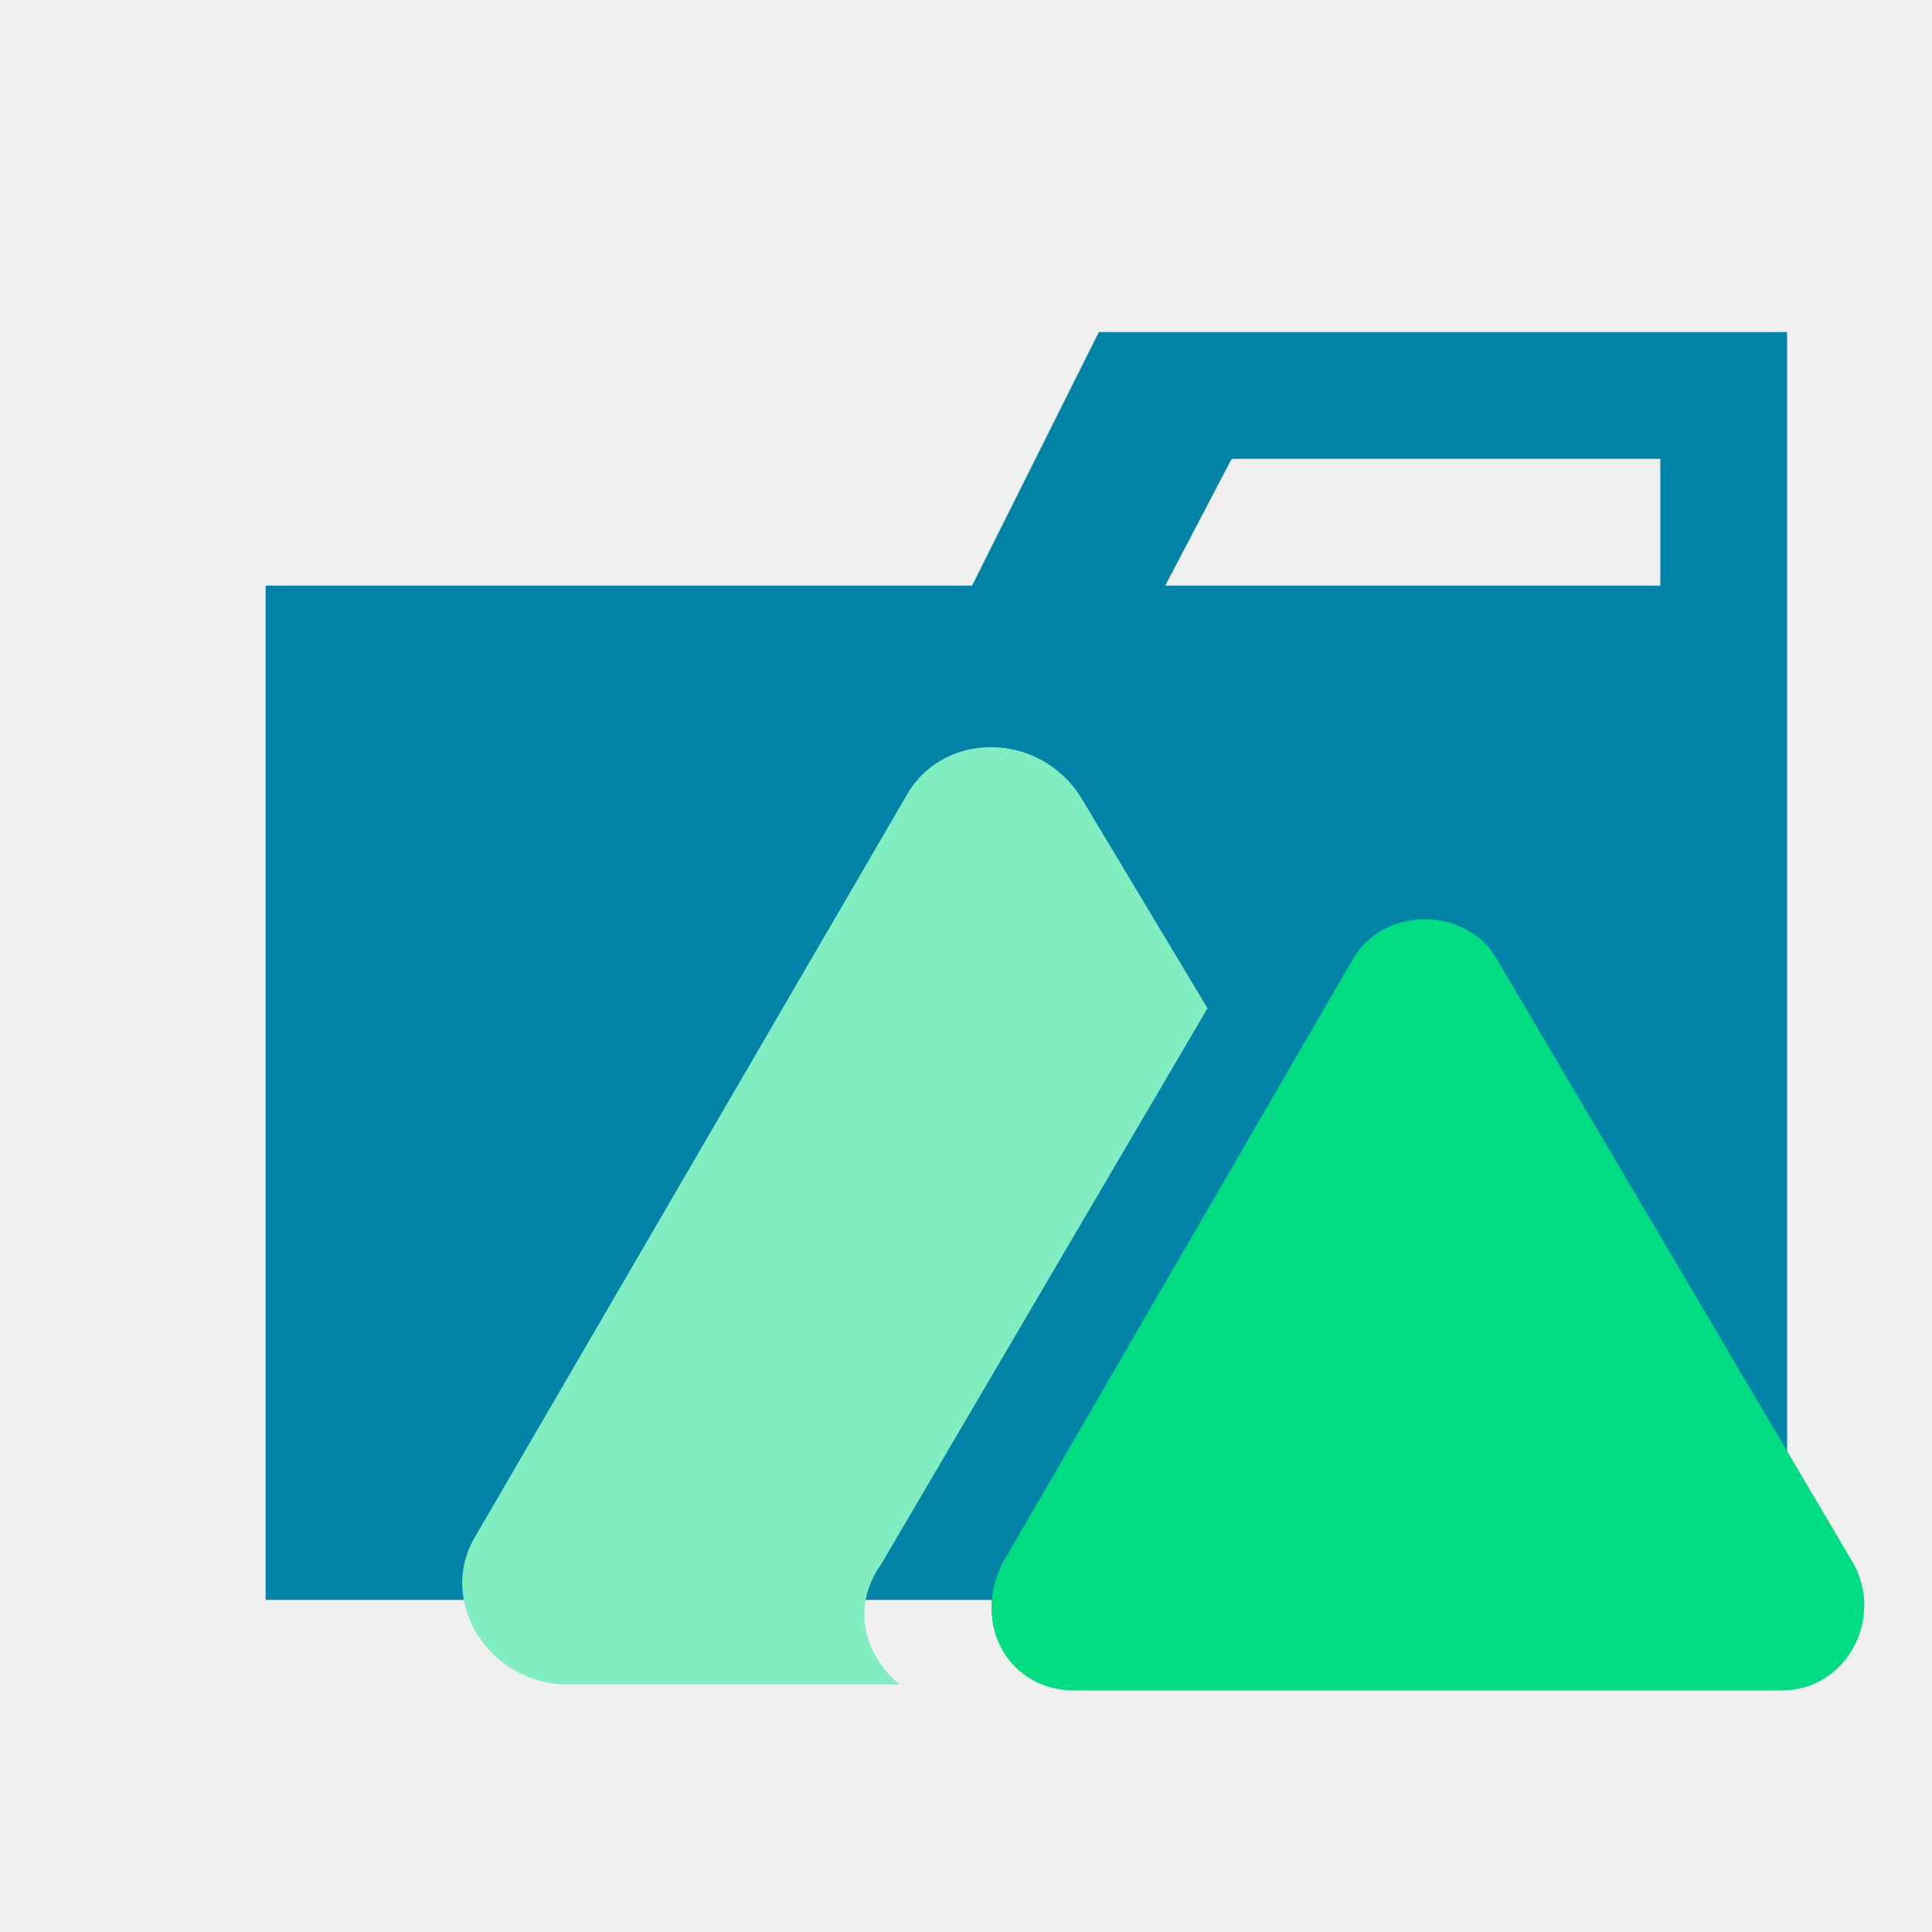
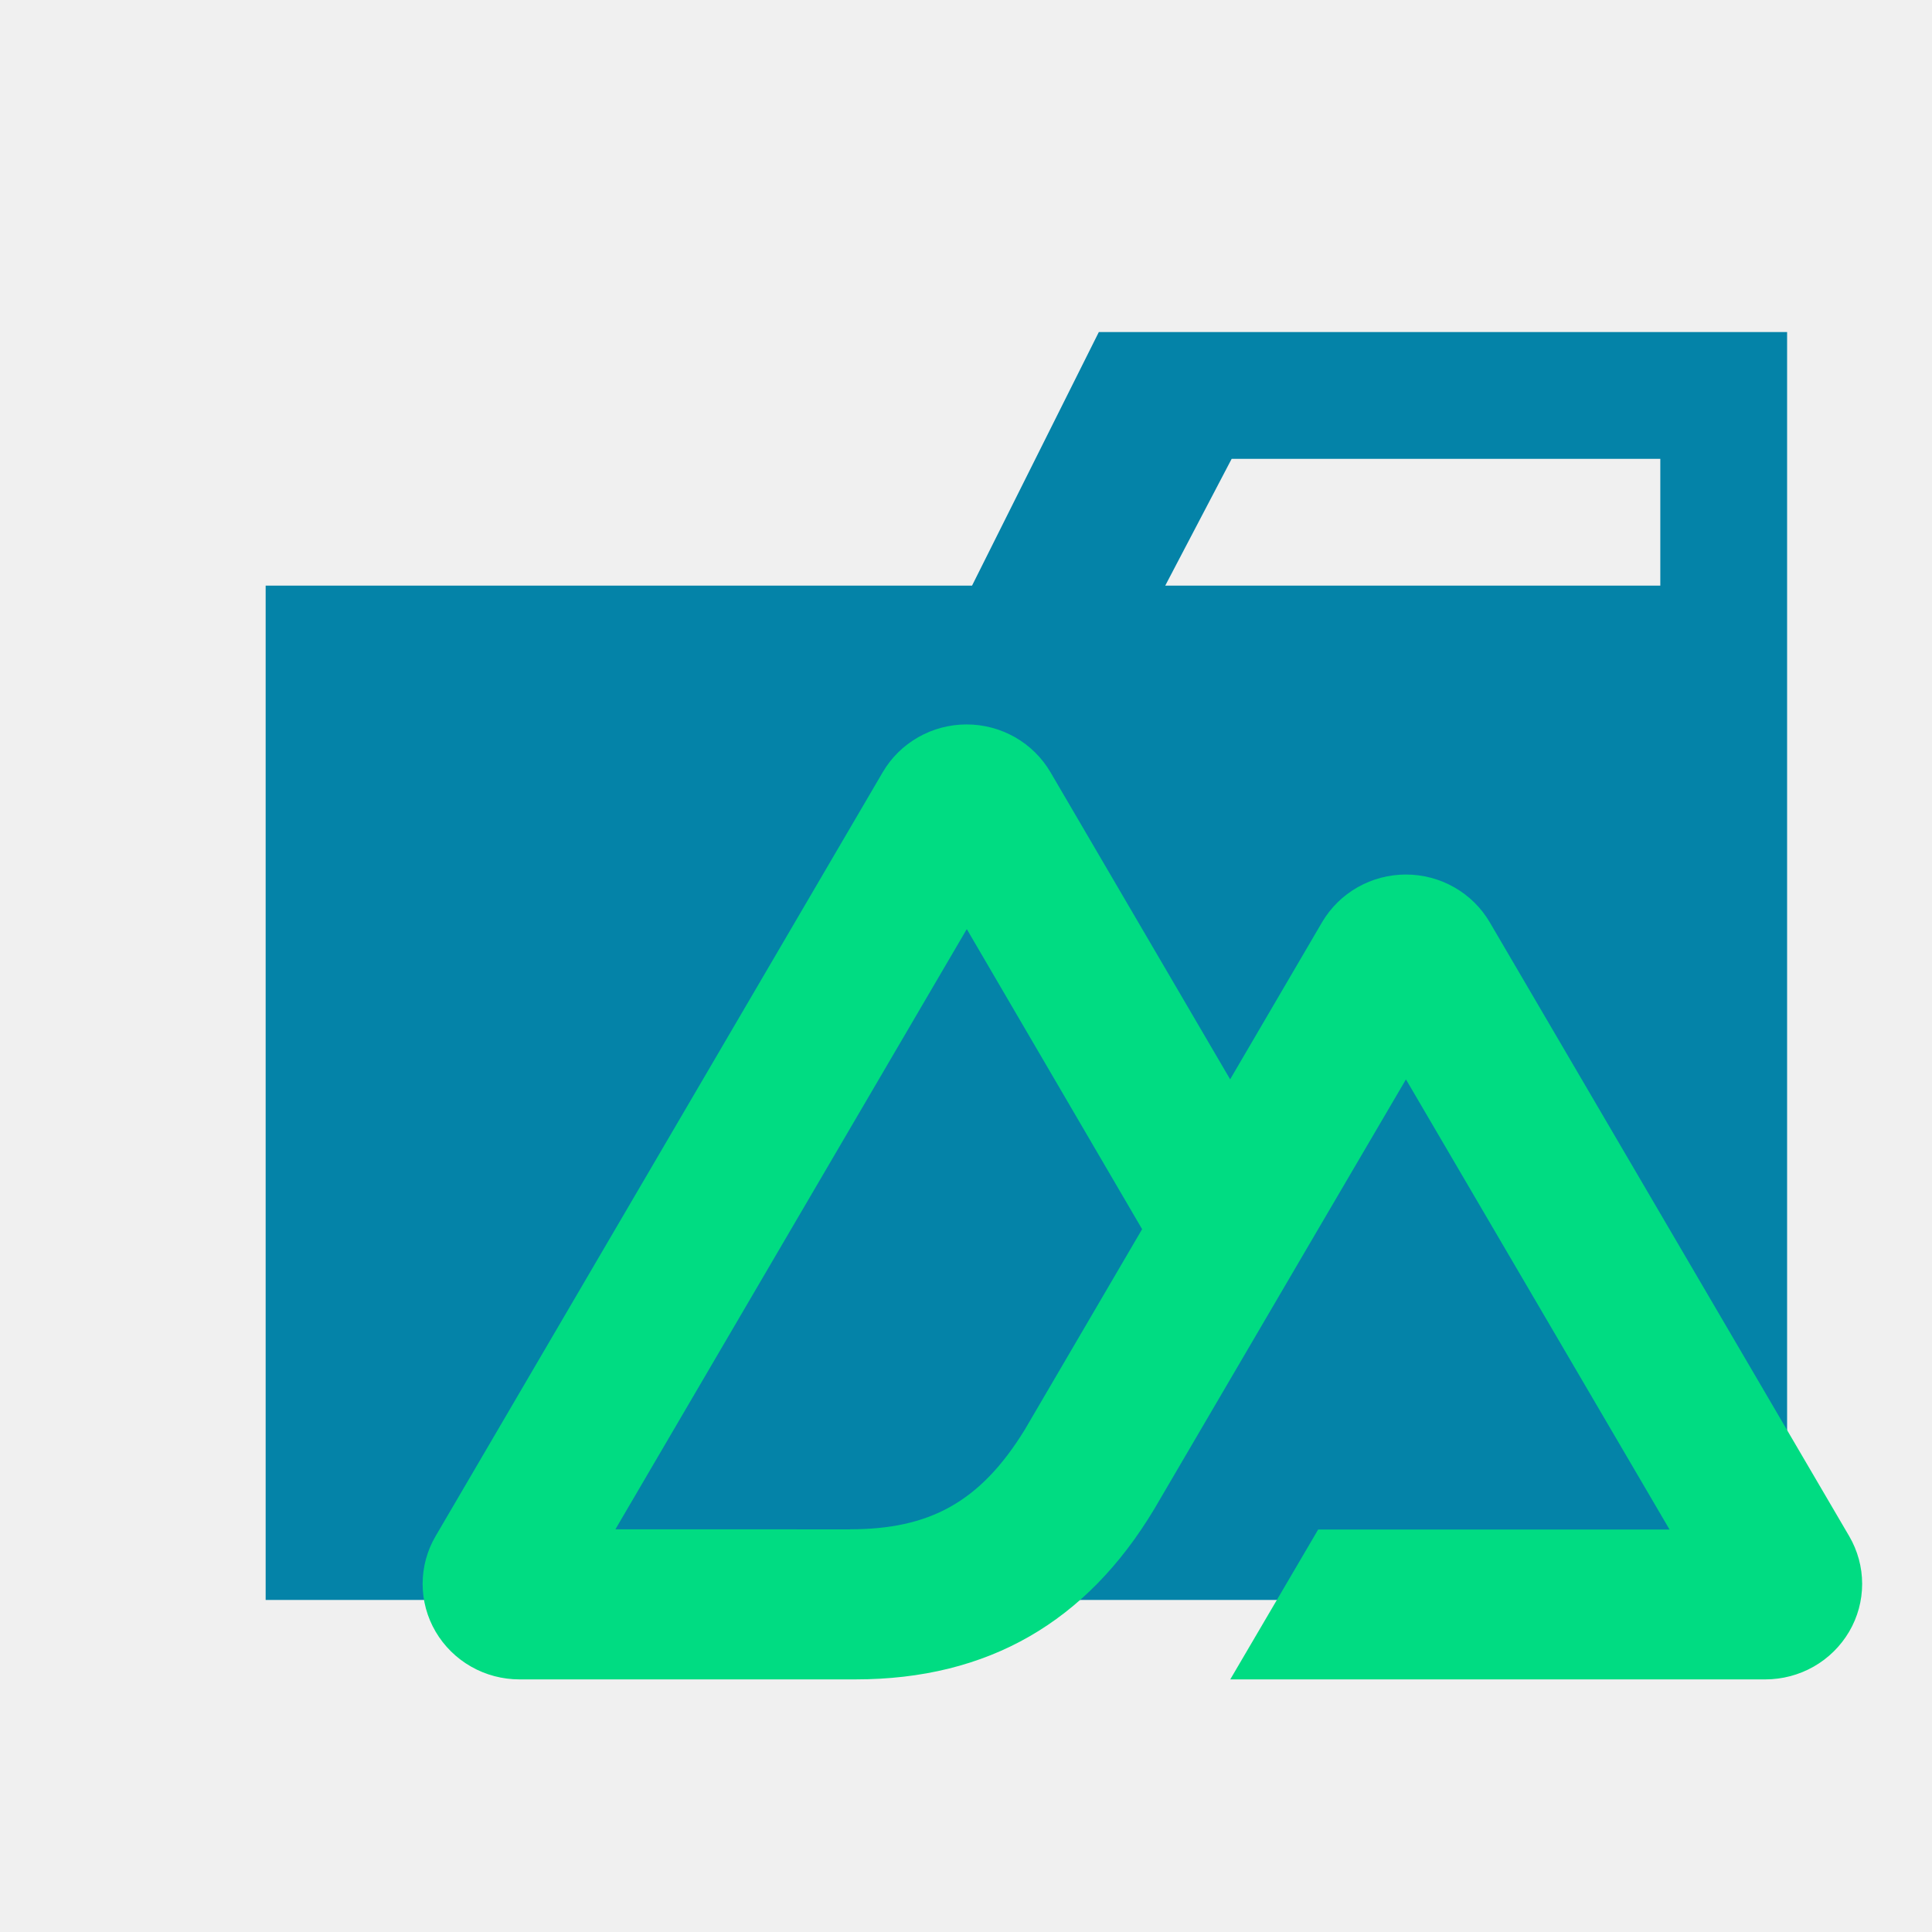
<svg xmlns="http://www.w3.org/2000/svg" viewBox="0 0 32 32">
-   <path fill="#0483A8" d="M27.5,5.5h-9.3l-2.1,4.2H4.4v16.8h25.2v-21H27.5z M27.5,9.7h-8.2l1.1-2.1h7.1V9.7z" />
-   <path fill-rule="evenodd" clip-rule="evenodd" fill="#80EEC0" d="M17.9,13.2c-0.7-1.1-2.3-1.1-2.9,0L7.9,25.4c-0.7,1.1,0.2,2.5,1.5,2.5h5.5c-0.6-0.5-0.8-1.3-0.3-2l5.4-9.2 L17.9,13.2L17.9,13.2z" />
-   <path fill="#00DC82" d="M22.4,15.9c0.5-0.9,1.9-0.9,2.4,0l5.9,10c0.5,0.9-0.1,2.1-1.2,2.1H17.8c-1.1,0-1.7-1.1-1.2-2.1L22.4,15.9z" />
+   <path fill="#0483A8" d="M27.5 5.5h-9.3l-2.1 4.2H4.4v16.8h25.2v-21h-2.1Zm0 4.2h-8.2l1.1-2.1h7.1v2.1Z" />
+   <g clip-path="url(#a)">
+     <path fill="#00DC82" d="M20.376 27.816h8.863c.281 0 .558-.073.802-.212.244-.139.446-.339.587-.579.141-.24.215-.513.215-.791-0-.278-.074-.55-.215-.791L24.675 15.276c-.141-.24-.343-.44-.587-.579-.244-.139-.52-.212-.802-.212-.281 0-.558.073-.802.212-.244.139-.446.339-.587.579l-1.522 2.601-2.976-5.087c-.141-.24-.343-.44-.587-.579-.244-.139-.52-.212-.802-.212s-.558.073-.802.212c-.244.139-.446.338-.587.579L7.215 25.443c-.141.24-.215.513-.215.791-0.0.278.074.55.215.791.141.24.343.44.587.579.244.139.52.212.802.212H14.167c2.204 0 3.83-.955 4.949-2.818l2.716-4.638 1.455-2.482 4.366 7.456h-5.82l-1.456 2.482Zm-6.3-2.485-3.883-.001 5.82-9.941 2.904 4.97-1.944 3.322c-.743 1.209-1.587 1.649-2.897 1.649Z" />
+   </g>
+   <defs>
+     <clipPath id="a">
+       <path fill="#fff" d="M7 12h24v16H7z" />
+     </clipPath>
+   </defs>
</svg>
